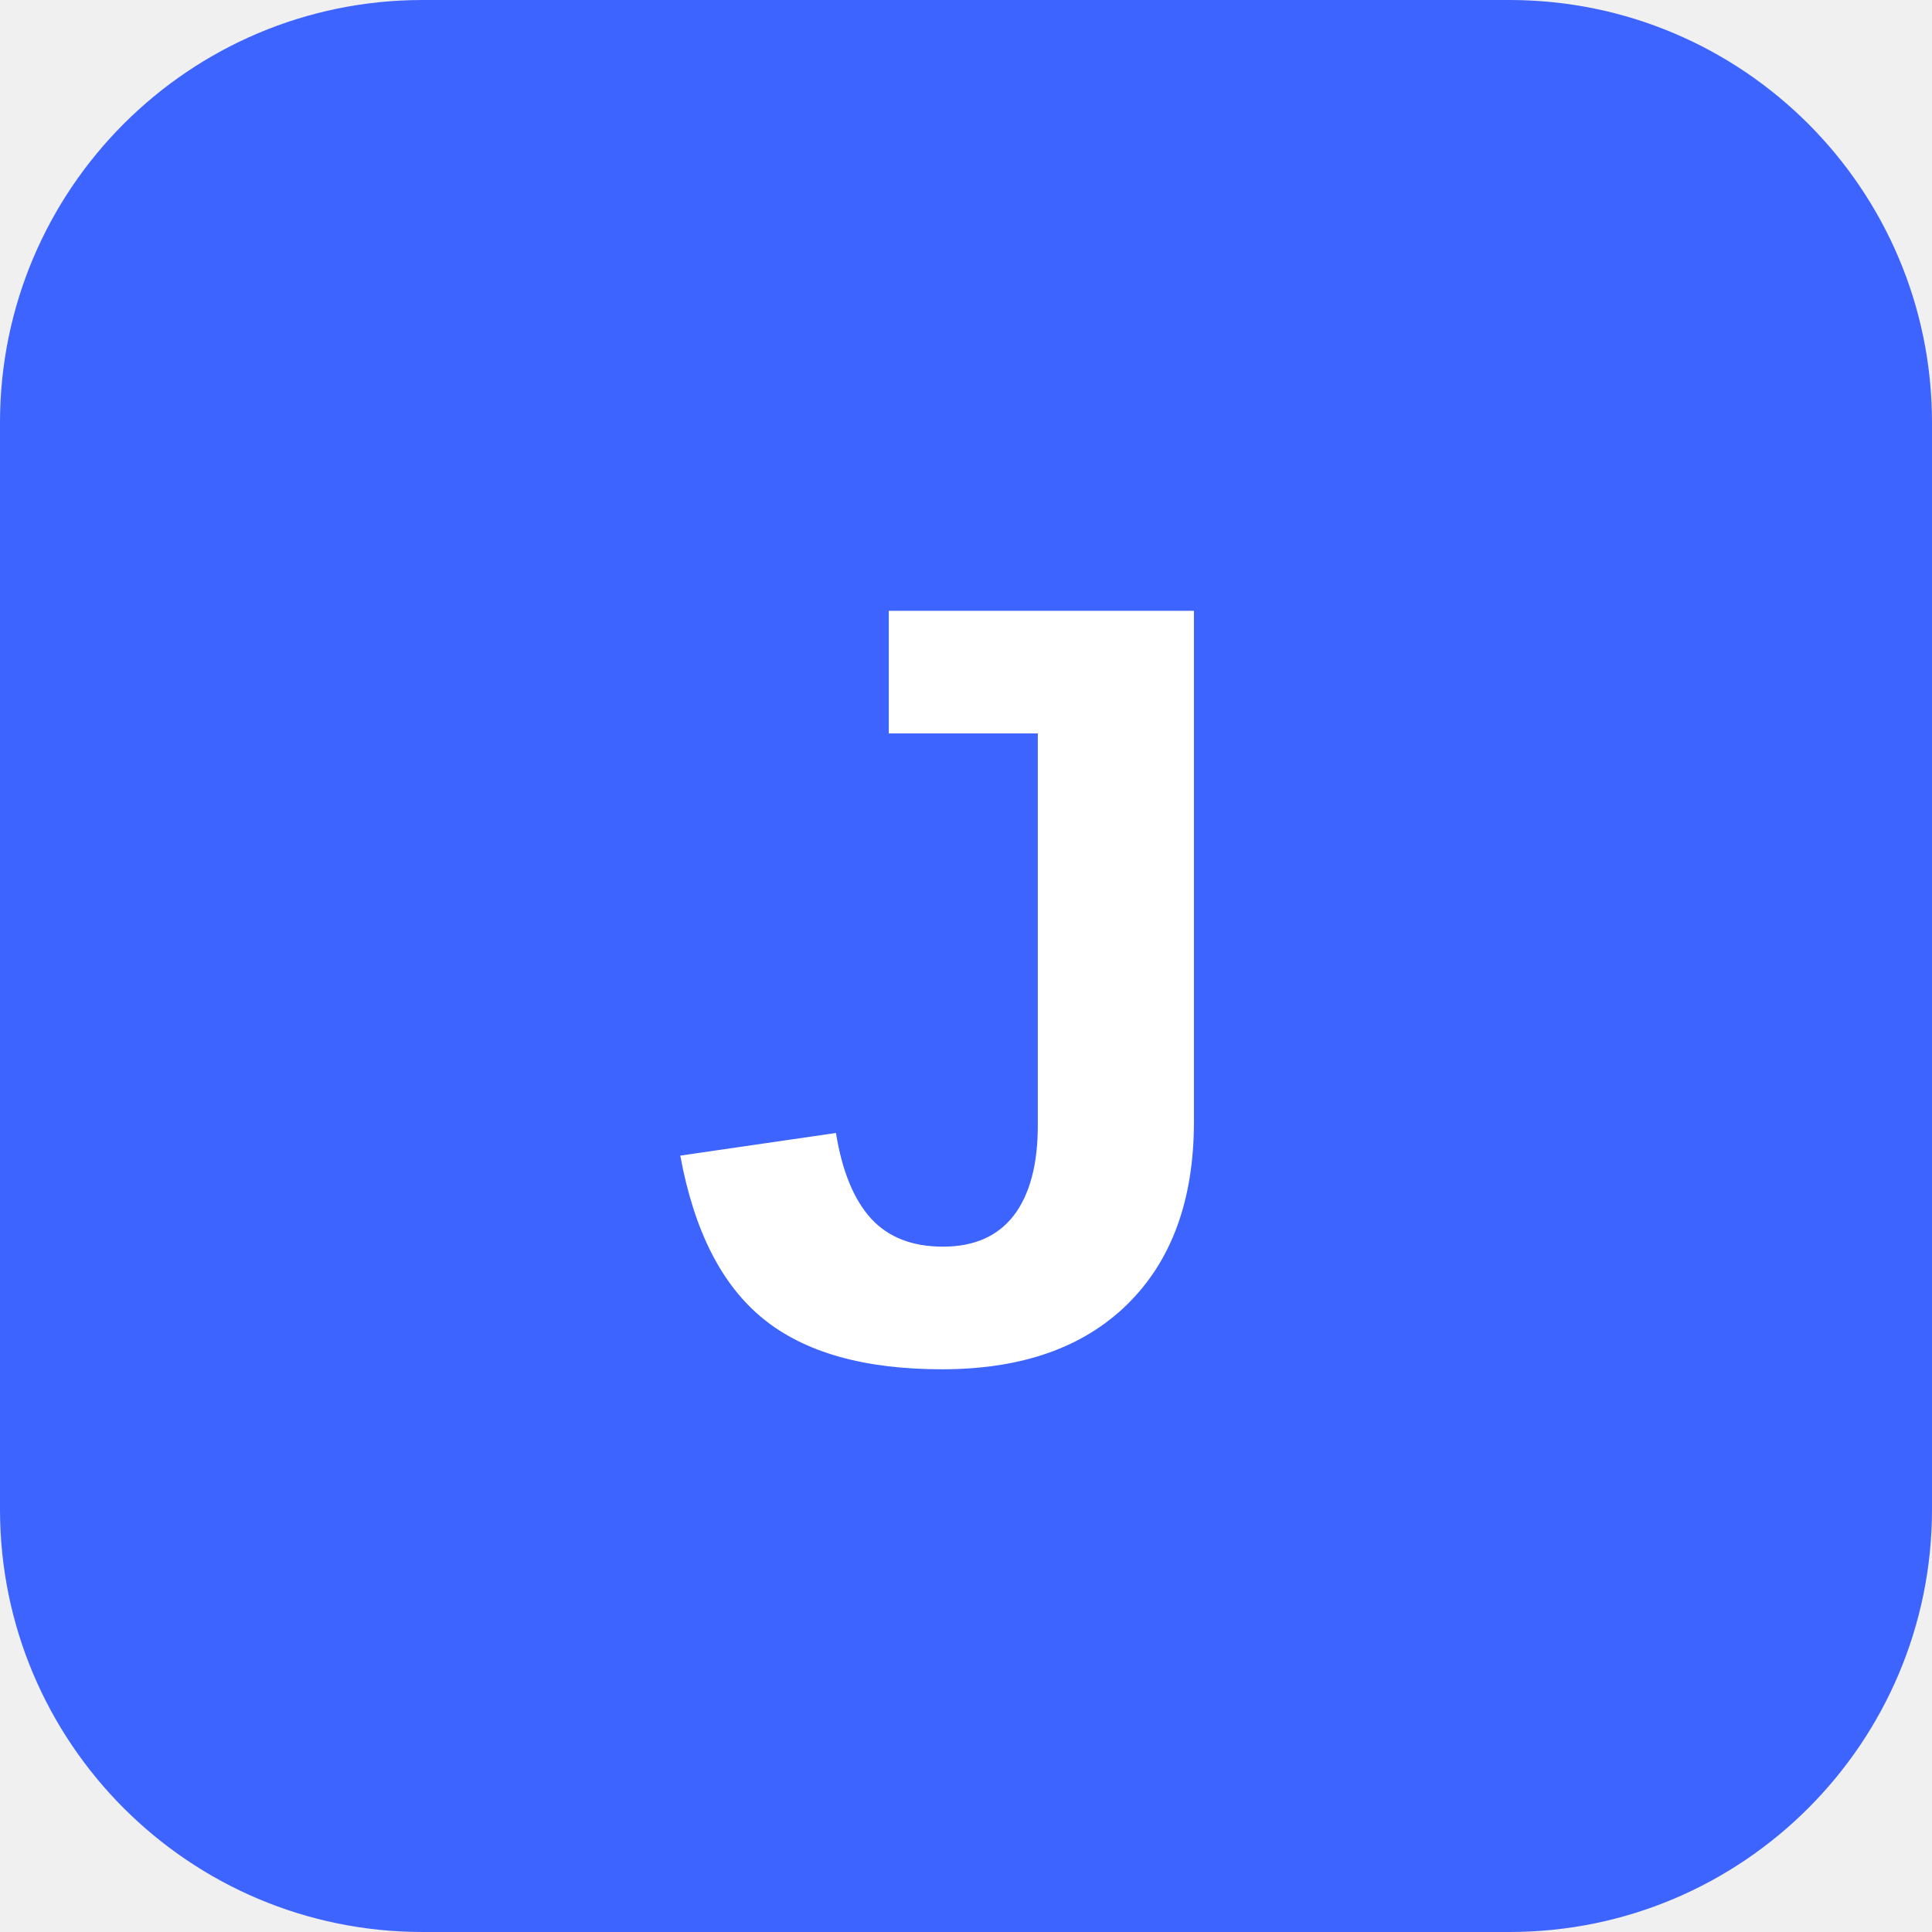
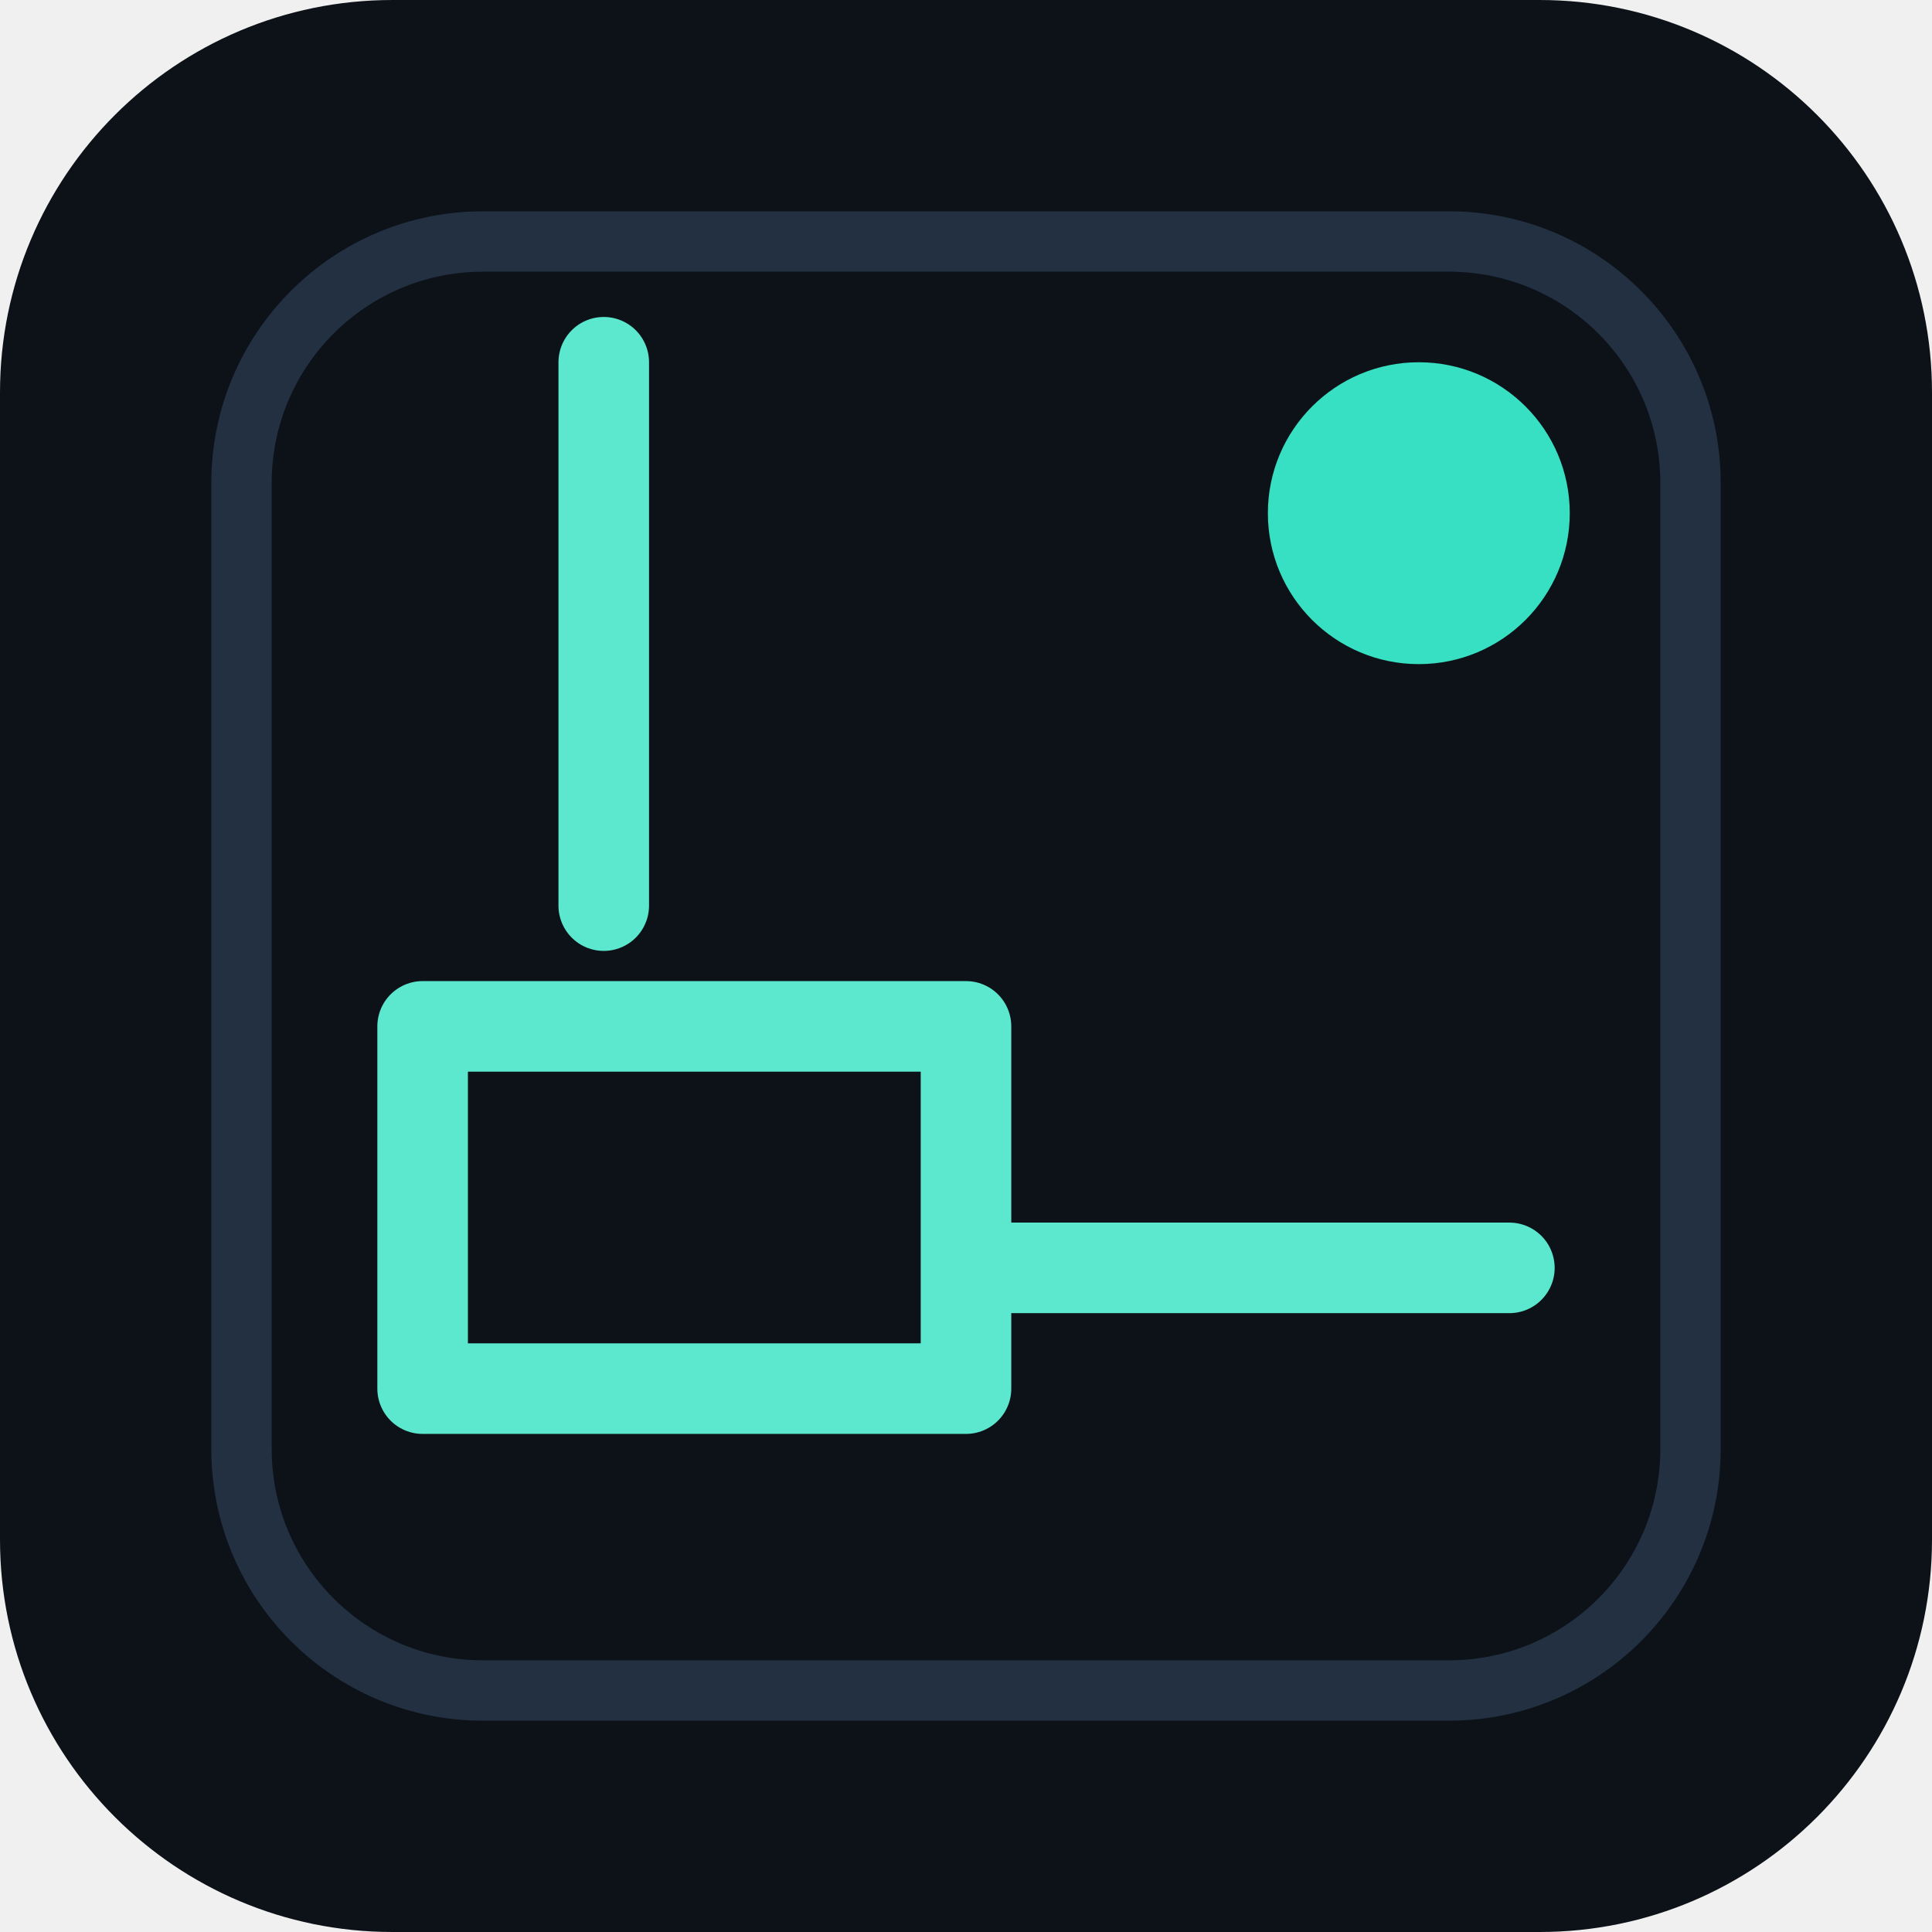
<svg xmlns="http://www.w3.org/2000/svg" viewBox="0 0 64 64">
-   <rect width="64" height="64" rx="14" fill="#3e64ff" />
-   <text x="32" y="45" font-family="Poppins, Arial, sans-serif" font-size="36" font-weight="700" fill="#ffffff" text-anchor="middle">J</text>
+   <rect width="64" height="64" rx="13" fill="#0c1218" />
+   <rect x="8" y="8" width="48" height="48" rx="8" fill="none" stroke="#223042" stroke-width="2" />
+   <path d="M14 46h18v-12H14zm18-4h18M20 12v18" fill="none" stroke="#5be8ce" stroke-width="3" stroke-linecap="round" stroke-linejoin="round" />
+   <circle cx="47" cy="17" r="5" fill="#37e0c2" />
</svg>
